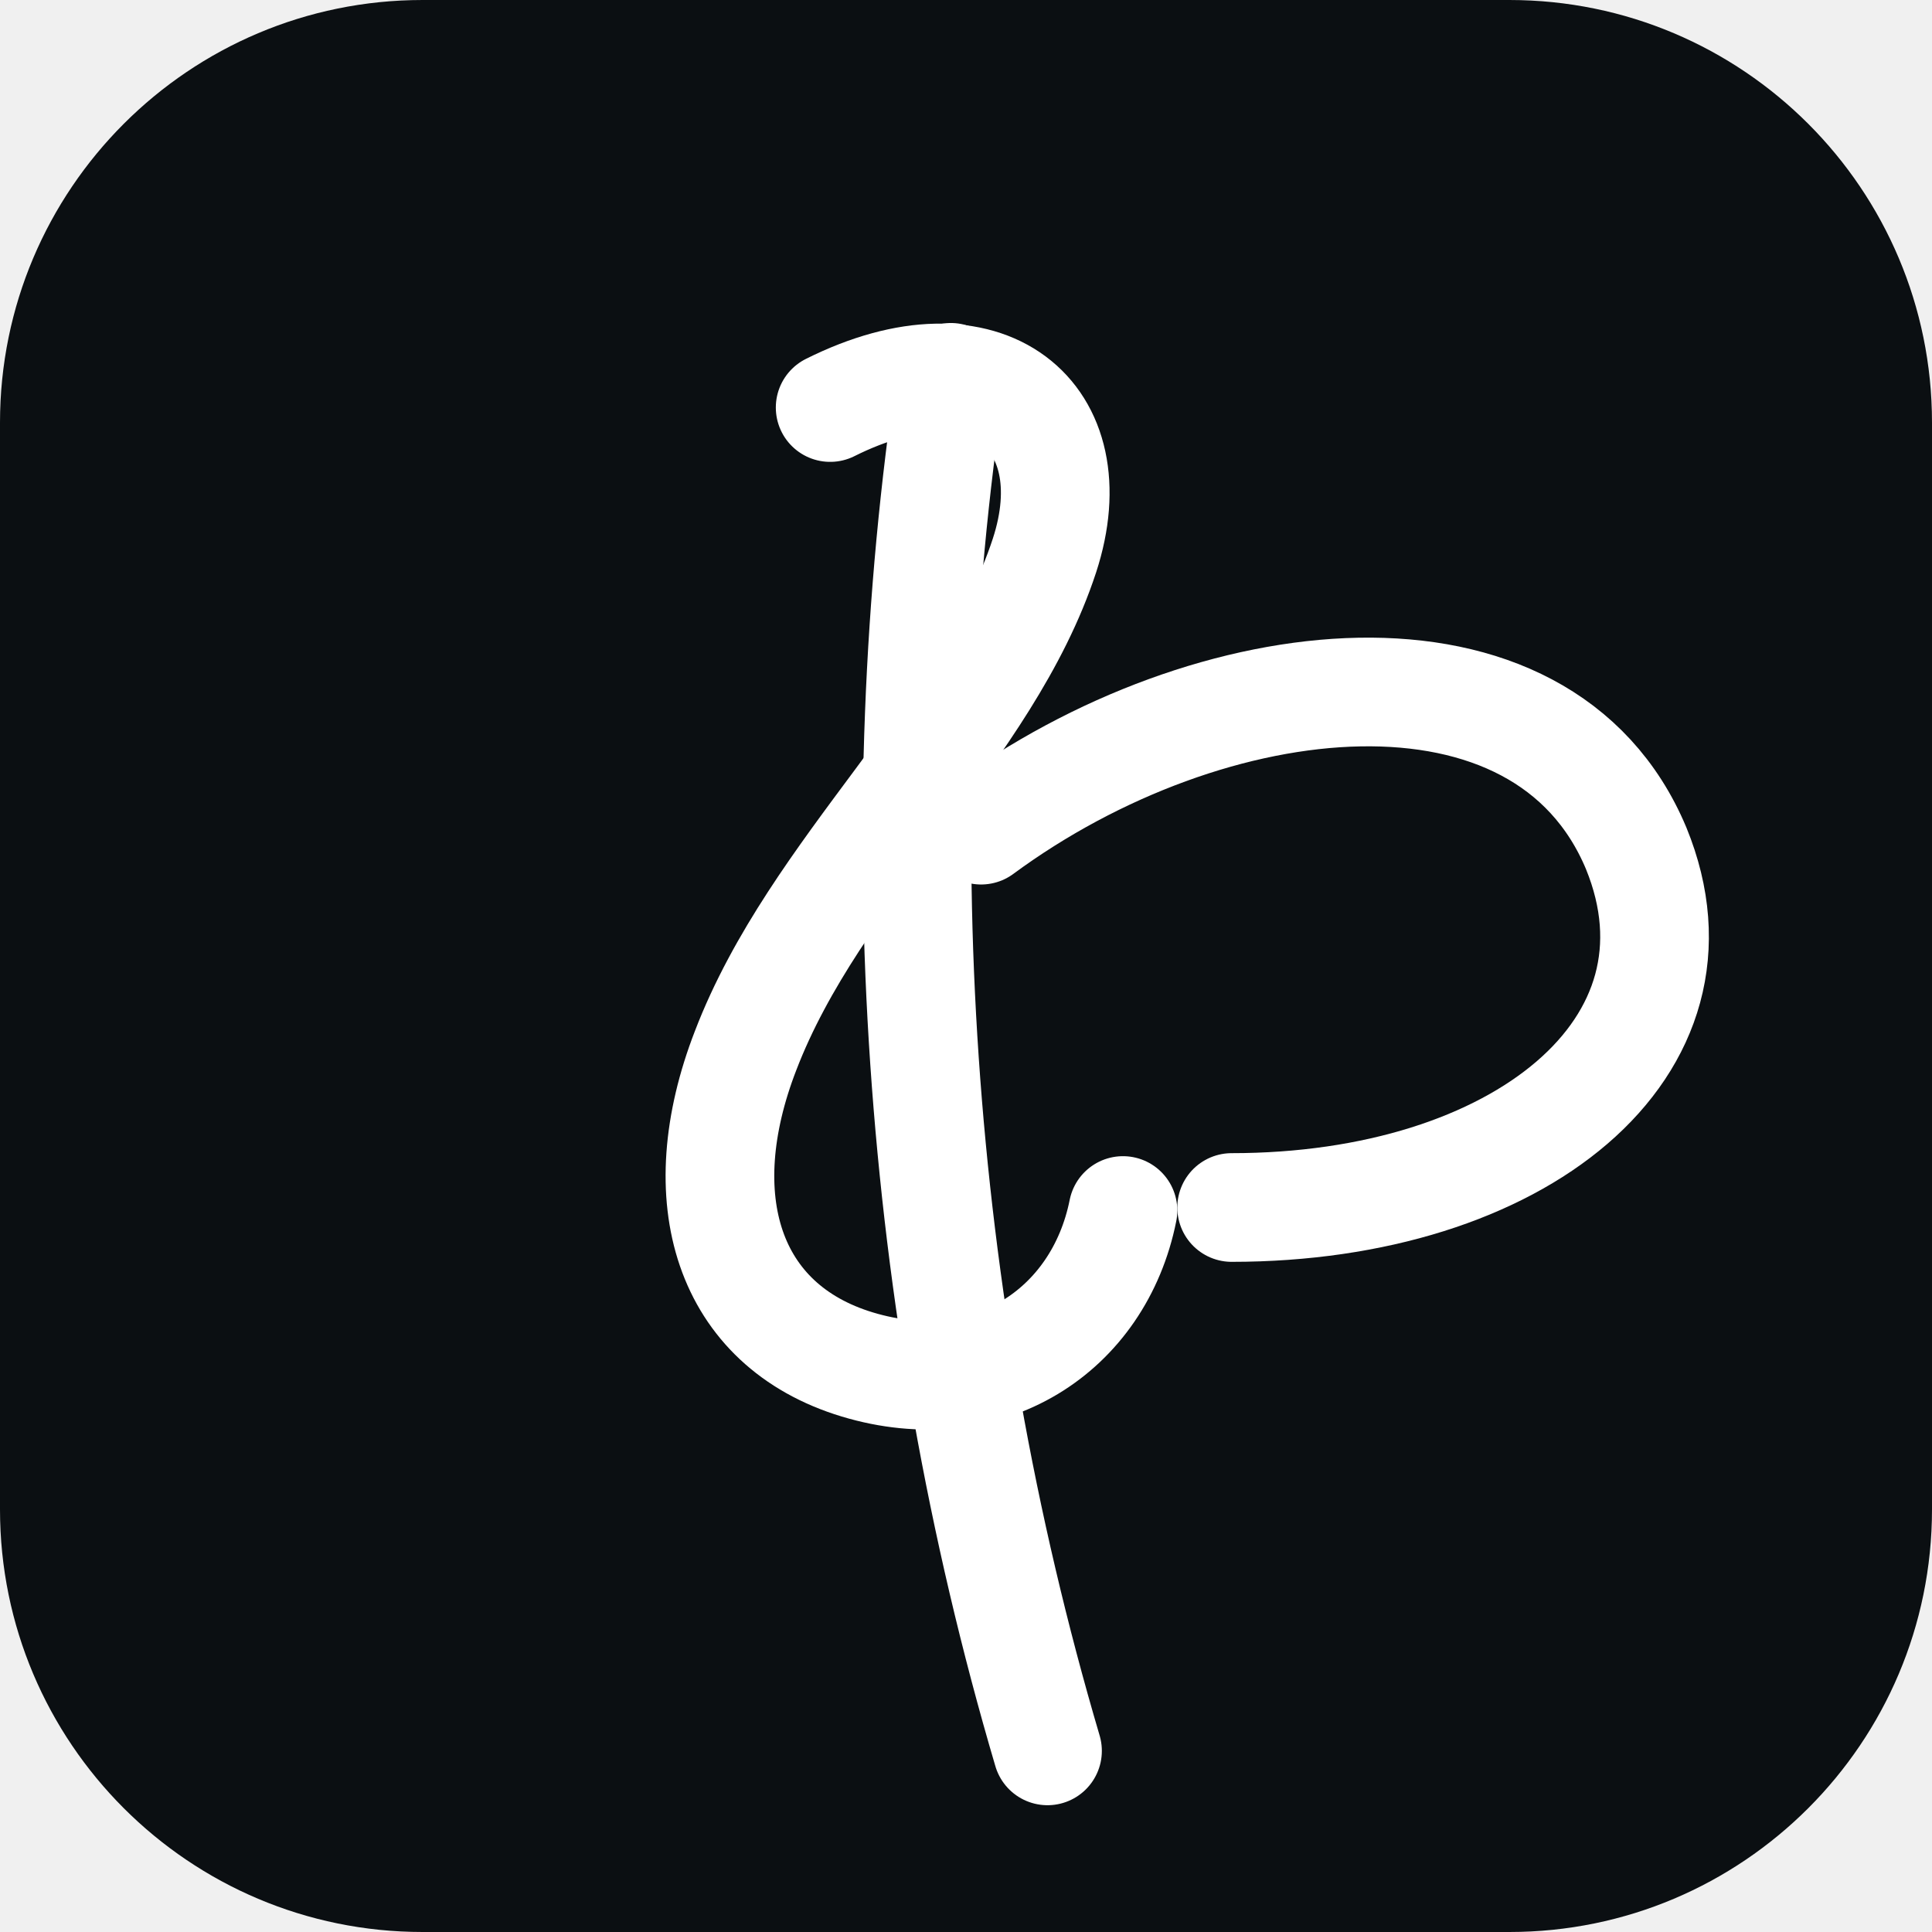
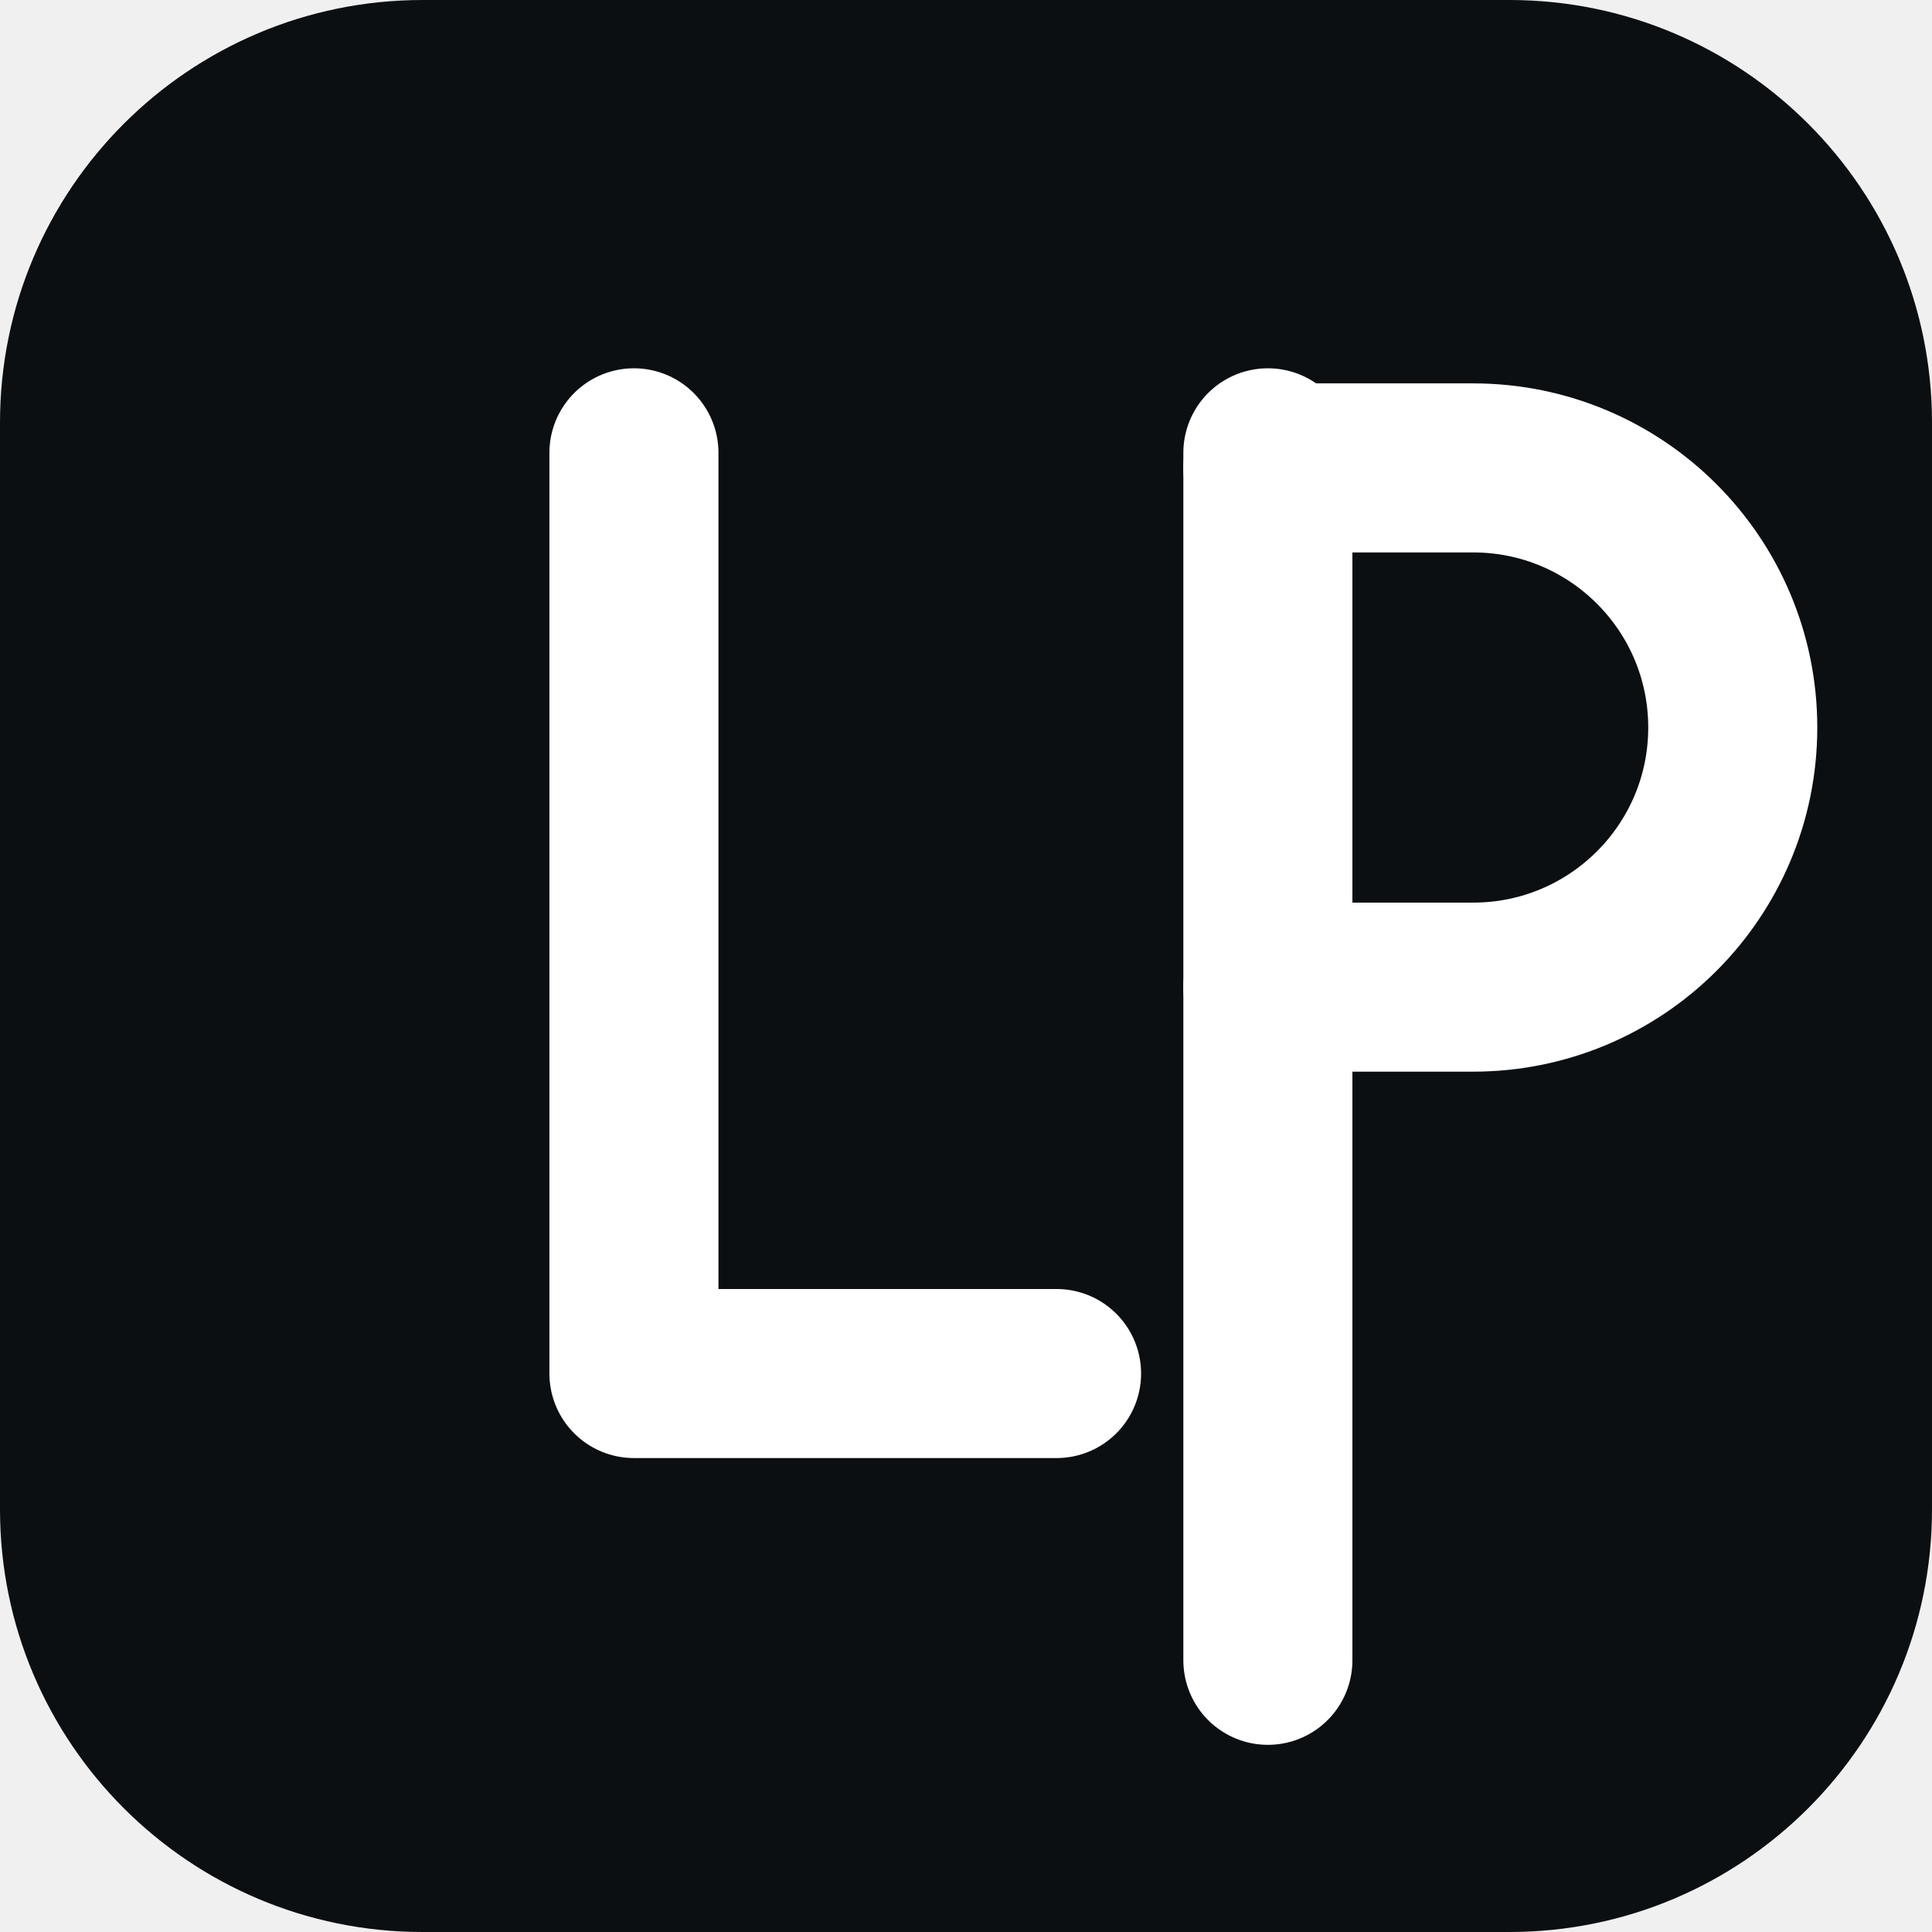
<svg xmlns="http://www.w3.org/2000/svg" viewBox="0 0 64 64" width="64" height="64">
  <rect width="64" height="64" rx="14" fill="#0b0f12" />
-   <g fill="none" stroke="#ffffff" stroke-width="3.6" stroke-linecap="round" stroke-linejoin="round">
-     <path d="M27.5 13.5c5.2-2.6 8.6.3 7.1 4.9-1.9 5.8-7.6 10.4-9.9 16.4-1.9 4.9-.6 9.1 3.7 10.4 4.3 1.3 8-1.1 8.8-5.1" />
-     <path d="M31.5 12.5c-2.2 14.6-1.2 30.6 3.2 45.5" />
-     <path d="M32.5 27.5c7.6-5.6 18.6-6.8 21.7.6 2.7 6.6-3.9 11.9-13.4 11.9" />
+   <g fill="none" stroke="#ffffff" stroke-width="5.6" stroke-linecap="round" stroke-linejoin="round">
+     <path d="M21 15v30.5h14" />
+     <path d="M42 15v40" />
+     <path d="M42 15.5h6.8a8.6 8.6 0 0 1 0 17.2H42" />
  </g>
</svg>
